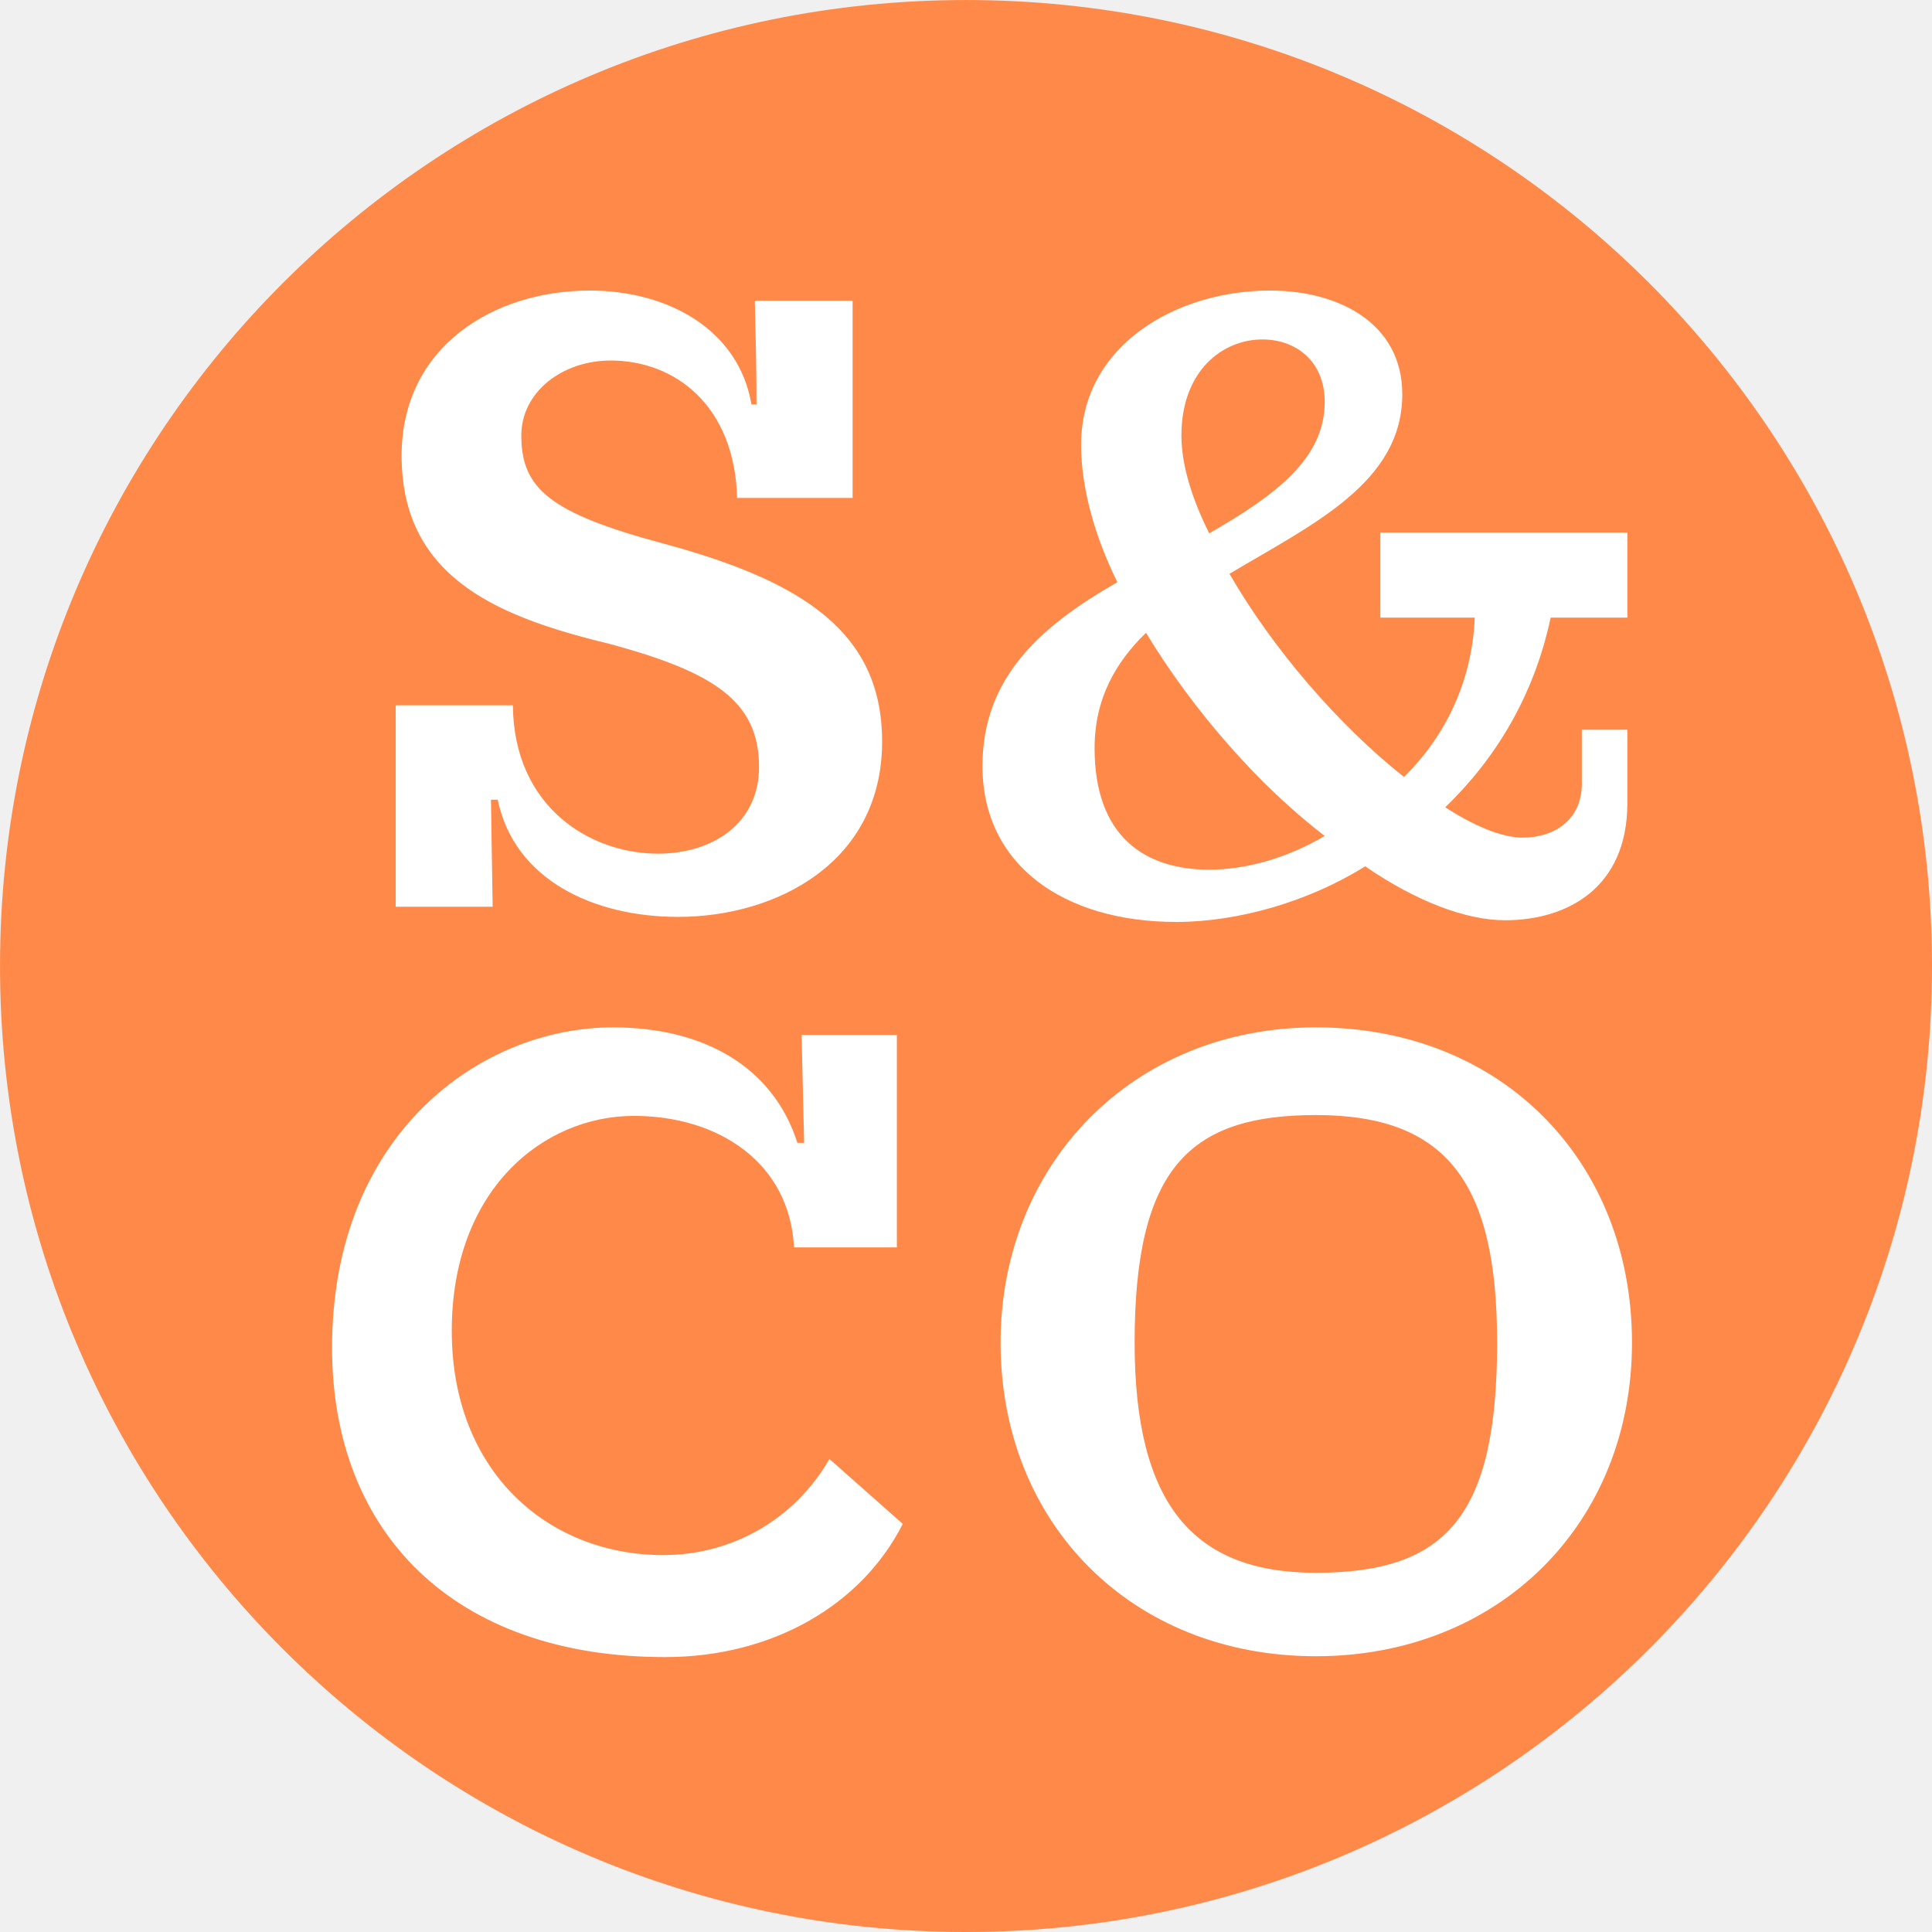
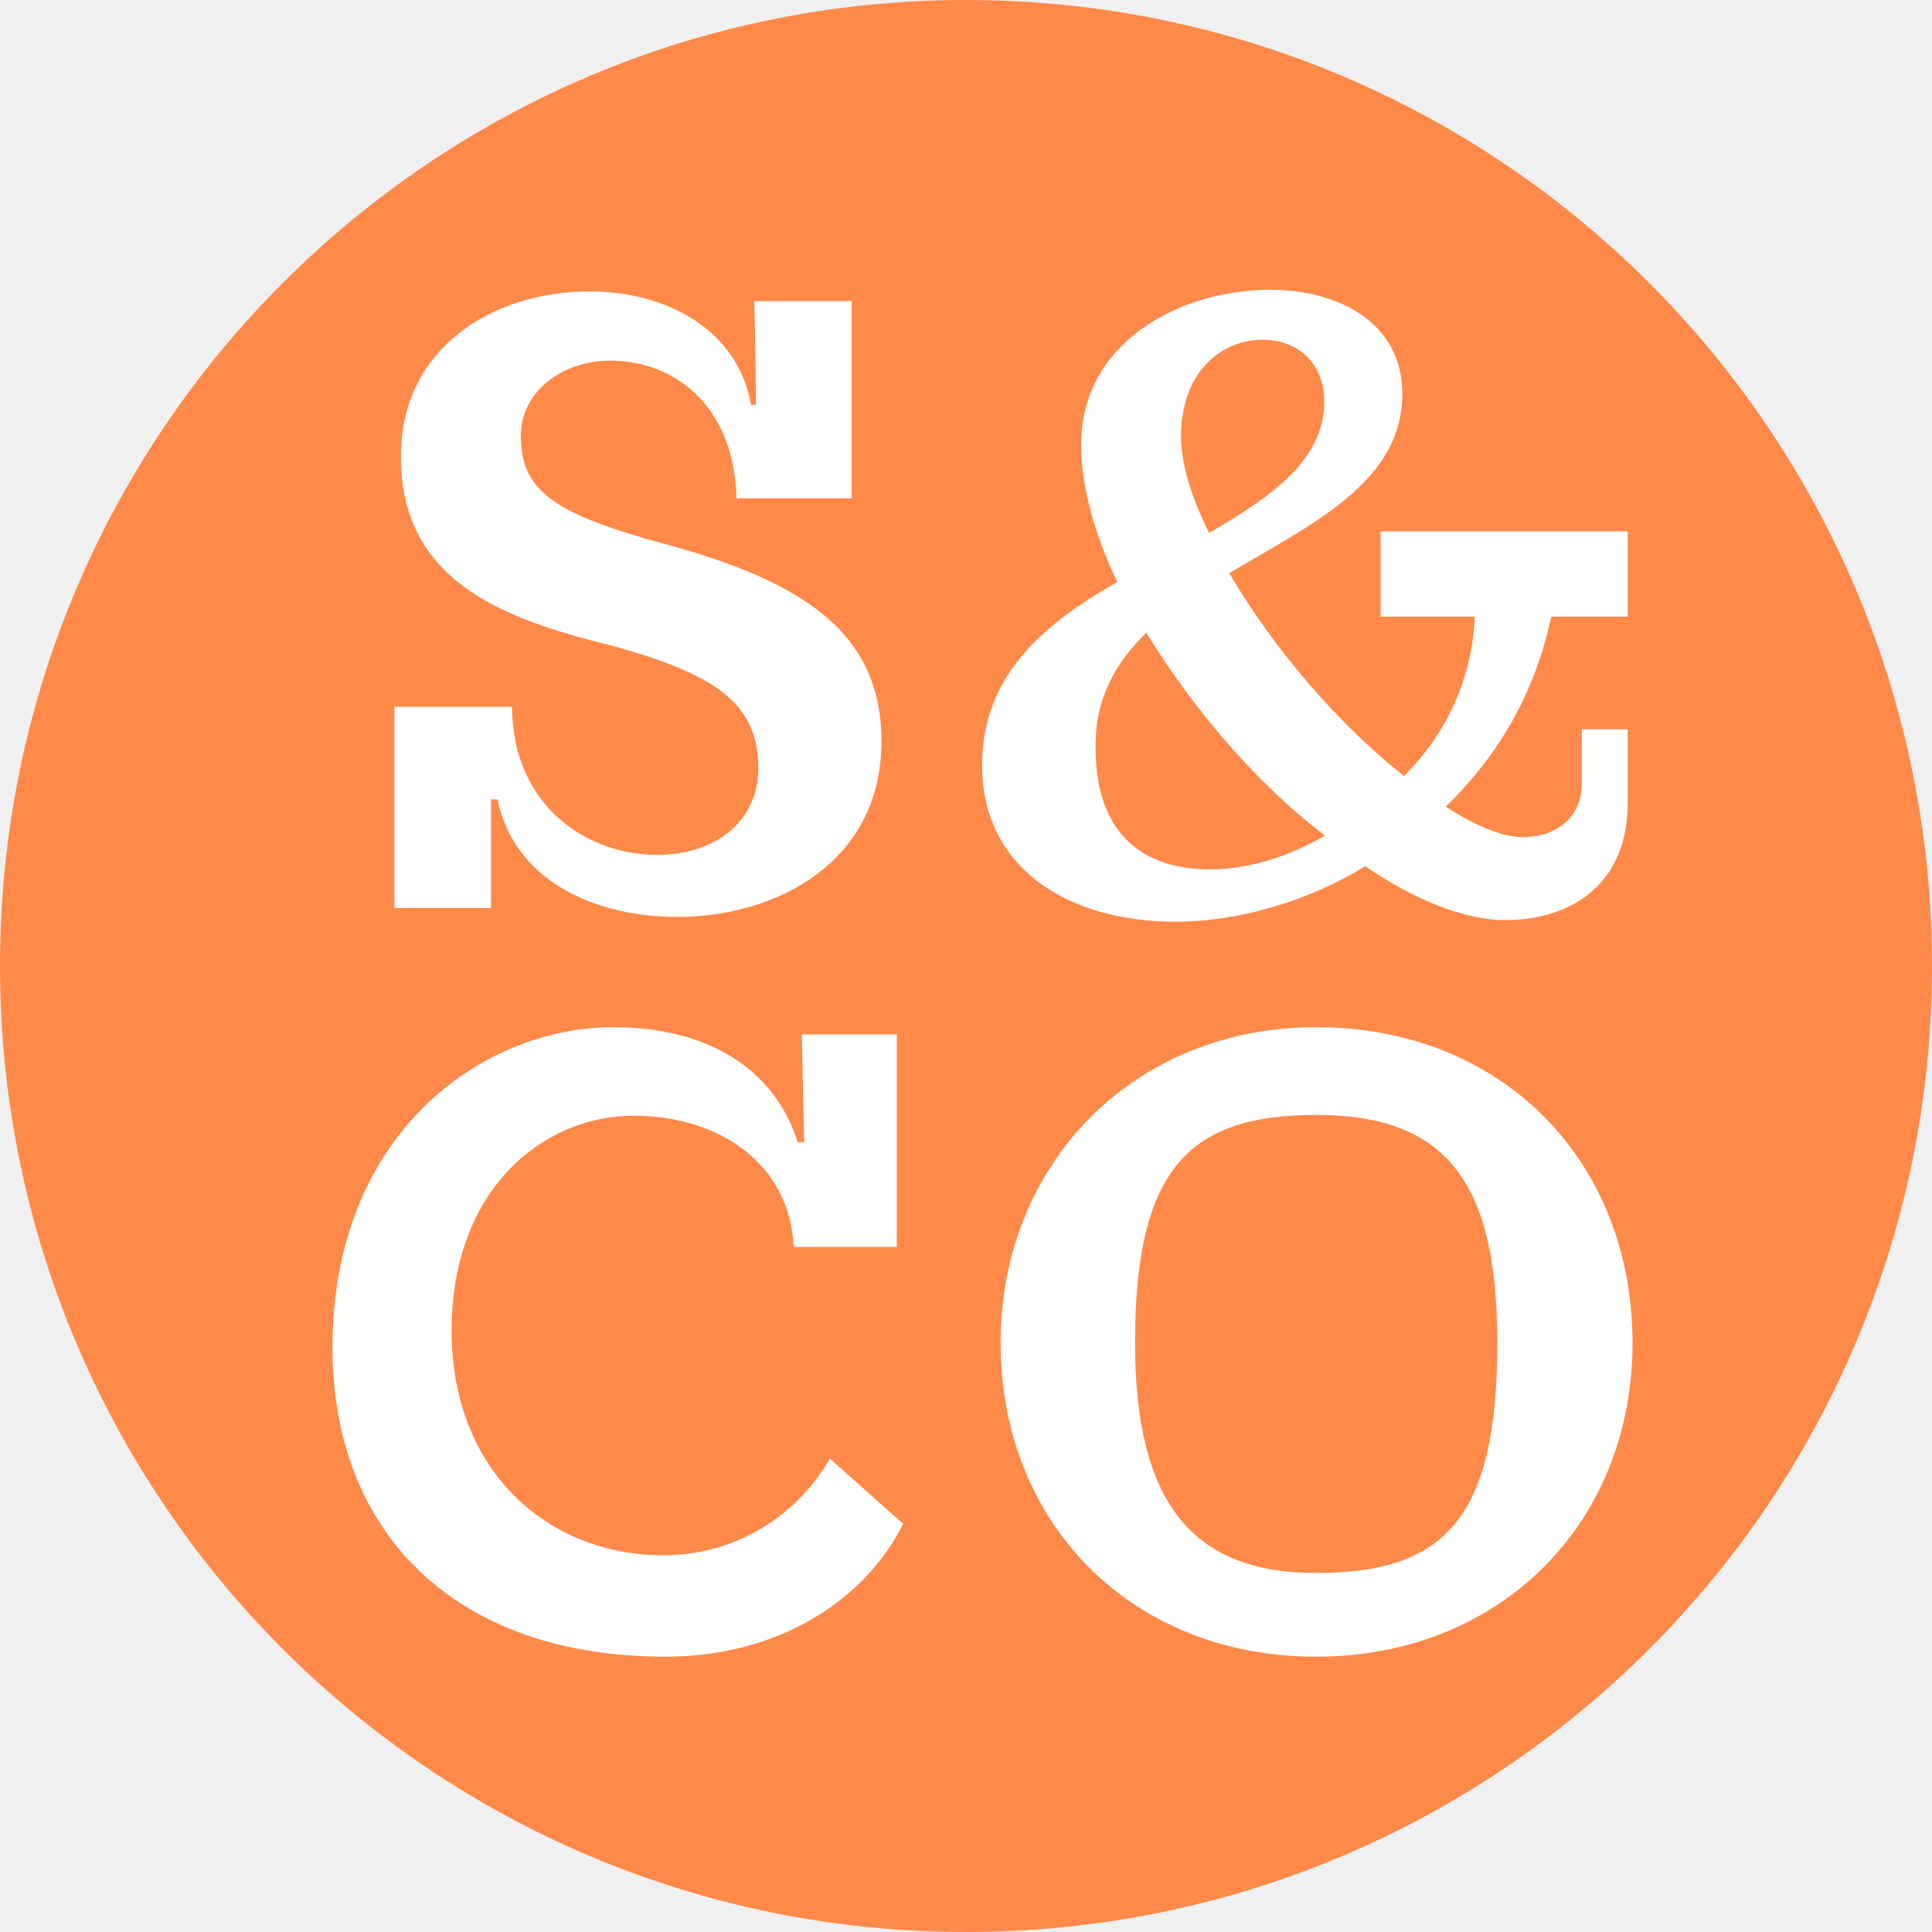
- <svg xmlns="http://www.w3.org/2000/svg" version="1.1" id="Layer_1" x="0px" y="0px" viewBox="0 0 1024 1024" enable-background="new 0 0 1024 1024" xml:space="preserve">
+ <svg xmlns="http://www.w3.org/2000/svg" version="1.1" id="Layer_1" x="0px" y="0px" viewBox="130 130 240 240" enable-background="new 130 130 240 240" xml:space="preserve">
  <g id="rTBTO1_1_">
-     <path id="Circle" fill-rule="evenodd" clip-rule="evenodd" fill="#FF8949" d="M512.005,0.01   C794.772,0.01,1024,229.238,1024,512.005S794.772,1024,512.005,1024S0.01,794.772,0.01,512.005S229.238,0.01,512.005,0.01z" />
+     <path id="Circle" fill="#FF8949" d="M250,130c66.3,0,120,53.7,120,120s-53.7,120-120,120s-120-53.7-120-120S183.7,130,250,130z" />
    <g id="S_x26_CO">
      <g>
-         <path fill="#FFFFFF" d="M260.223,423.867h3.574c8.936,42.893,51.382,62.105,95.615,62.105     c51.829,0,108.125-28.595,108.125-92.934c0-57.637-41.552-84.892-116.168-104.998c-59.871-16.085-75.062-29.042-75.062-57.19     c0-23.234,21.893-39.765,47.361-39.765c33.957,0,65.68,23.68,67.02,72.828H451.9V159.362h-51.829     c0.447,18.319,0.894,36.638,0.894,54.956h-2.681C391.582,175,354.498,154,312.499,154c-50.488,0-99.636,29.489-99.636,87.573     c0,66.573,54.51,86.232,111.7,100.083c53.616,14.744,77.743,29.936,77.743,64.786c0,30.382-25.021,46.02-53.616,46.02     c-35.744,0-76.403-24.574-76.849-78.637h-62.105v106.785h51.382L260.223,423.867z M623.492,488.653     c32.616,0,70.147-10.723,100.083-29.489c27.255,18.766,53.616,28.595,74.169,28.595c32.17,0,64.786-16.532,64.786-62.105v-38.871     h-24.127v28.595c0,19.659-15.191,28.595-31.276,28.595c-11.17,0-25.914-6.255-41.105-16.085     c26.361-25.467,46.914-58.531,55.85-100.53h40.659v-45.127H731.617v45.127h50.042c-1.34,32.616-14.744,62.105-37.531,84.445     c-34.404-27.255-69.254-67.467-92.487-107.679c44.233-26.361,91.594-48.254,91.594-95.168c0-37.531-33.51-54.956-70.148-54.956     c-49.595,0-100.083,29.042-100.083,81.764c0,22.787,7.149,48.254,19.212,72.828c-40.659,23.234-71.488,50.488-71.488,97.402     C520.728,458.717,564.067,488.653,623.492,488.653z M669.065,179.914c17.872,0,33.063,11.617,33.063,33.063     c0,29.936-25.468,49.148-61.212,69.701c-9.383-18.766-14.744-36.638-14.744-51.829     C626.172,196.446,648.066,179.914,669.065,179.914z M607.407,335.401c25.468,41.999,60.318,81.318,94.721,107.679     c-19.659,11.617-41.552,17.872-61.212,17.872c-34.404,0-60.765-17.872-60.765-64.339     C580.152,370.251,591.322,351.039,607.407,335.401z M351.592,824.228c-61.212,0-112.147-44.233-112.147-118.849     c0-75.062,48.701-113.934,96.509-113.934c45.127,0,82.658,25.021,84.892,69.701h54.51V548.552h-50.488l1.34,57.19h-3.574     c-12.51-39.318-48.254-61.211-97.849-61.211C255.084,544.531,176,600.828,176,714.315c0,97.402,63.892,163.976,176.486,163.976     c57.637,0,104.551-28.148,125.997-70.594l-38.872-34.404C420.846,805.909,387.336,824.228,351.592,824.228z M697.439,544.531     c-96.956,0-167.103,72.381-167.103,167.103c0,96.062,69.701,166.209,167.103,166.209c96.955,0,167.55-70.147,167.55-166.209     C864.989,615.572,796.182,544.531,697.439,544.531z M697.439,833.61c-65.233,0-96.062-36.638-96.062-121.976     c0-92.487,29.042-120.636,96.062-120.636c69.701,0,96.062,36.191,96.062,120.636C793.501,804.122,766.247,833.61,697.439,833.61z     " />
+         <path fill="#FFFFFF" d="M191,229.3h0.8c2.1,10.1,12,14.6,22.4,14.6c12.1,0,25.3-6.7,25.3-21.8c0-13.5-9.7-19.9-27.2-24.6     c-14-3.8-17.6-6.8-17.6-13.4c0-5.4,5.1-9.3,11.1-9.3c8,0,15.4,5.6,15.7,17.1h14.3v-24.5h-12.1c0.1,4.3,0.2,8.6,0.2,12.9h-0.6     c-1.6-9.2-10.3-14.1-20.1-14.1c-11.8,0-23.4,6.9-23.4,20.5c0,15.6,12.8,20.2,26.2,23.5c12.6,3.5,18.2,7,18.2,15.2     c0,7.1-5.9,10.8-12.6,10.8c-8.4,0-17.9-5.8-18-18.4H179v25h12L191,229.3z M276.1,244.5c7.6,0,16.4-2.5,23.5-6.9     c6.4,4.4,12.6,6.7,17.4,6.7c7.5,0,15.2-3.9,15.2-14.6v-9.1h-5.7v6.7c0,4.6-3.6,6.7-7.3,6.7c-2.6,0-6.1-1.5-9.6-3.8     c6.2-6,11-13.7,13.1-23.6h9.5V196h-30.7v10.6h11.7c-0.3,7.6-3.5,14.6-8.8,19.8c-8.1-6.4-16.2-15.8-21.7-25.2     c10.4-6.2,21.5-11.3,21.5-22.3c0-8.8-7.9-12.9-16.4-12.9c-11.6,0-23.5,6.8-23.5,19.2c0,5.3,1.7,11.3,4.5,17.1     c-9.5,5.4-16.8,11.8-16.8,22.8C252,237.5,262.2,244.5,276.1,244.5z M286.8,172.2c4.2,0,7.7,2.7,7.7,7.7c0,7-6,11.5-14.3,16.3     c-2.2-4.4-3.5-8.6-3.5-12.1C276.8,176,281.9,172.2,286.8,172.2z M272.4,208.6c6,9.8,14.1,19.1,22.2,25.2     c-4.6,2.7-9.7,4.2-14.3,4.2c-8.1,0-14.2-4.2-14.2-15.1C266,216.8,268.6,212.3,272.4,208.6z M212.4,323.2     c-14.3,0-26.3-10.4-26.3-27.9c0-17.6,11.4-26.7,22.6-26.7c10.6,0,19.4,5.9,19.9,16.3h12.8v-26.4h-11.8l0.3,13.4h-0.8     c-2.9-9.2-11.3-14.3-22.9-14.3c-16.3,0-34.9,13.2-34.9,39.8c0,22.8,15,38.4,41.4,38.4c13.5,0,24.5-6.6,29.5-16.5l-9.1-8.1     C228.6,318.9,220.8,323.2,212.4,323.2z M293.5,257.6c-22.7,0-39.2,17-39.2,39.2c0,22.5,16.3,39,39.2,39c22.7,0,39.3-16.4,39.3-39     S316.6,257.6,293.5,257.6z M293.5,325.4c-15.3,0-22.5-8.6-22.5-28.6c0-21.7,6.8-28.3,22.5-28.3c16.3,0,22.5,8.5,22.5,28.3     C316,318.5,309.6,325.4,293.5,325.4z" />
      </g>
    </g>
  </g>
-   <g>
- </g>
-   <g>
- </g>
-   <g>
- </g>
-   <g>
- </g>
-   <g>
- </g>
-   <g>
- </g>
</svg>
